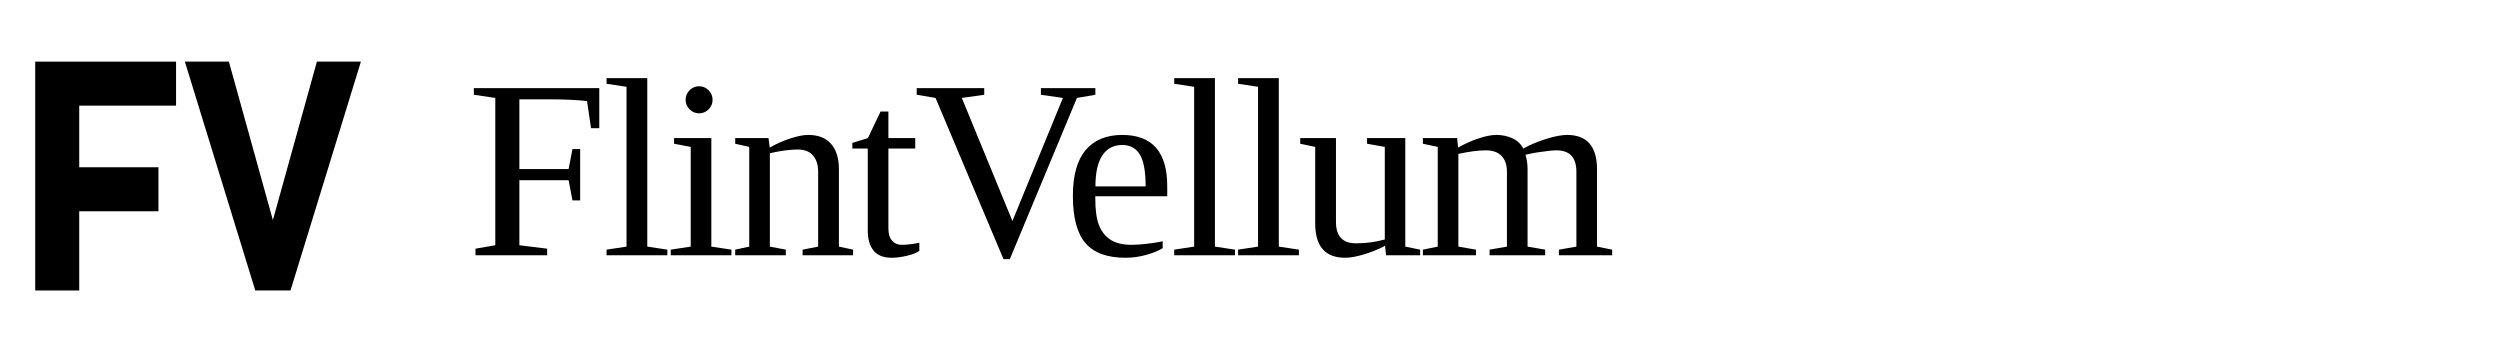
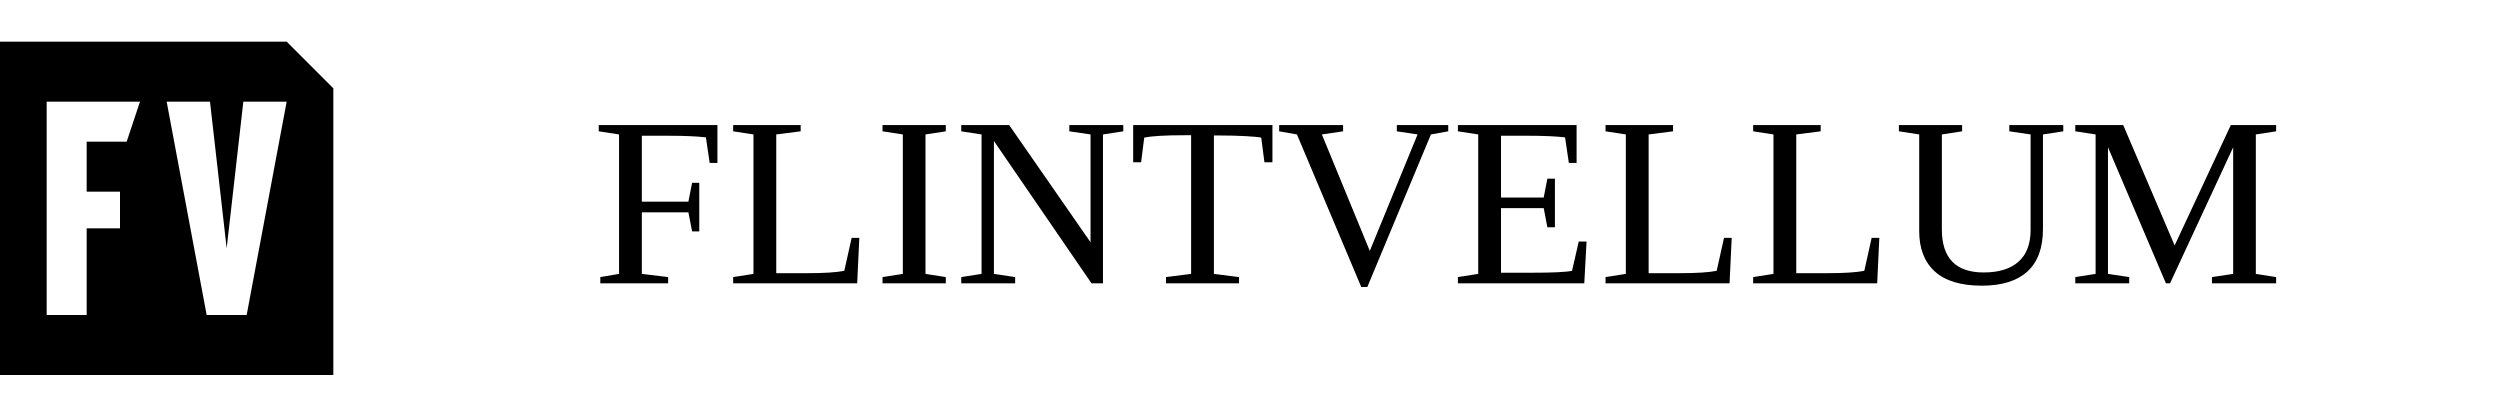
- <svg xmlns="http://www.w3.org/2000/svg" viewBox="0 0 284 40" width="284" height="40" role="img" aria-labelledby="title">
-   <g fill="currentColor">
-     <path d="M4 7h16v5H9v7h9v5H9v9H4z" />
-     <path d="M21 7h5l5 18 5-18h5l-8 26h-4z" />
-     <text x="53" y="29" font-family="Georgia, 'Times New Roman', serif" font-size="29" letter-spacing="-.8">FlintVellum</text>
-   </g>
+ <svg xmlns="http://www.w3.org/2000/svg" class="fv-full-logo" viewBox="0 0 600 100" role="img" aria-label="FlintVellum">
+   <svg fill="currentColor" fill-rule="evenodd" height="80" viewBox="0 0 100 100" width="80" x="0" y="10">
+     <path d="M0 0H86L100 14V100H0ZM14 18H42L38 30H26V45H36V56H26V82H14ZM50 18H63L68 62L73 18H86L74 82H62Z" />
+   </svg>
+   <svg fill="currentColor" height="100" viewBox="0 0 480 100" width="480" x="105" y="0">
+     <text font-family="'DM Serif Display', 'Playfair Display', Georgia, 'Times New Roman', serif" font-size="58" lengthAdjust="spacing" text-anchor="middle" textLength="440" x="240" y="68">FLINTVELLUM</text>
+   </svg>
</svg>
